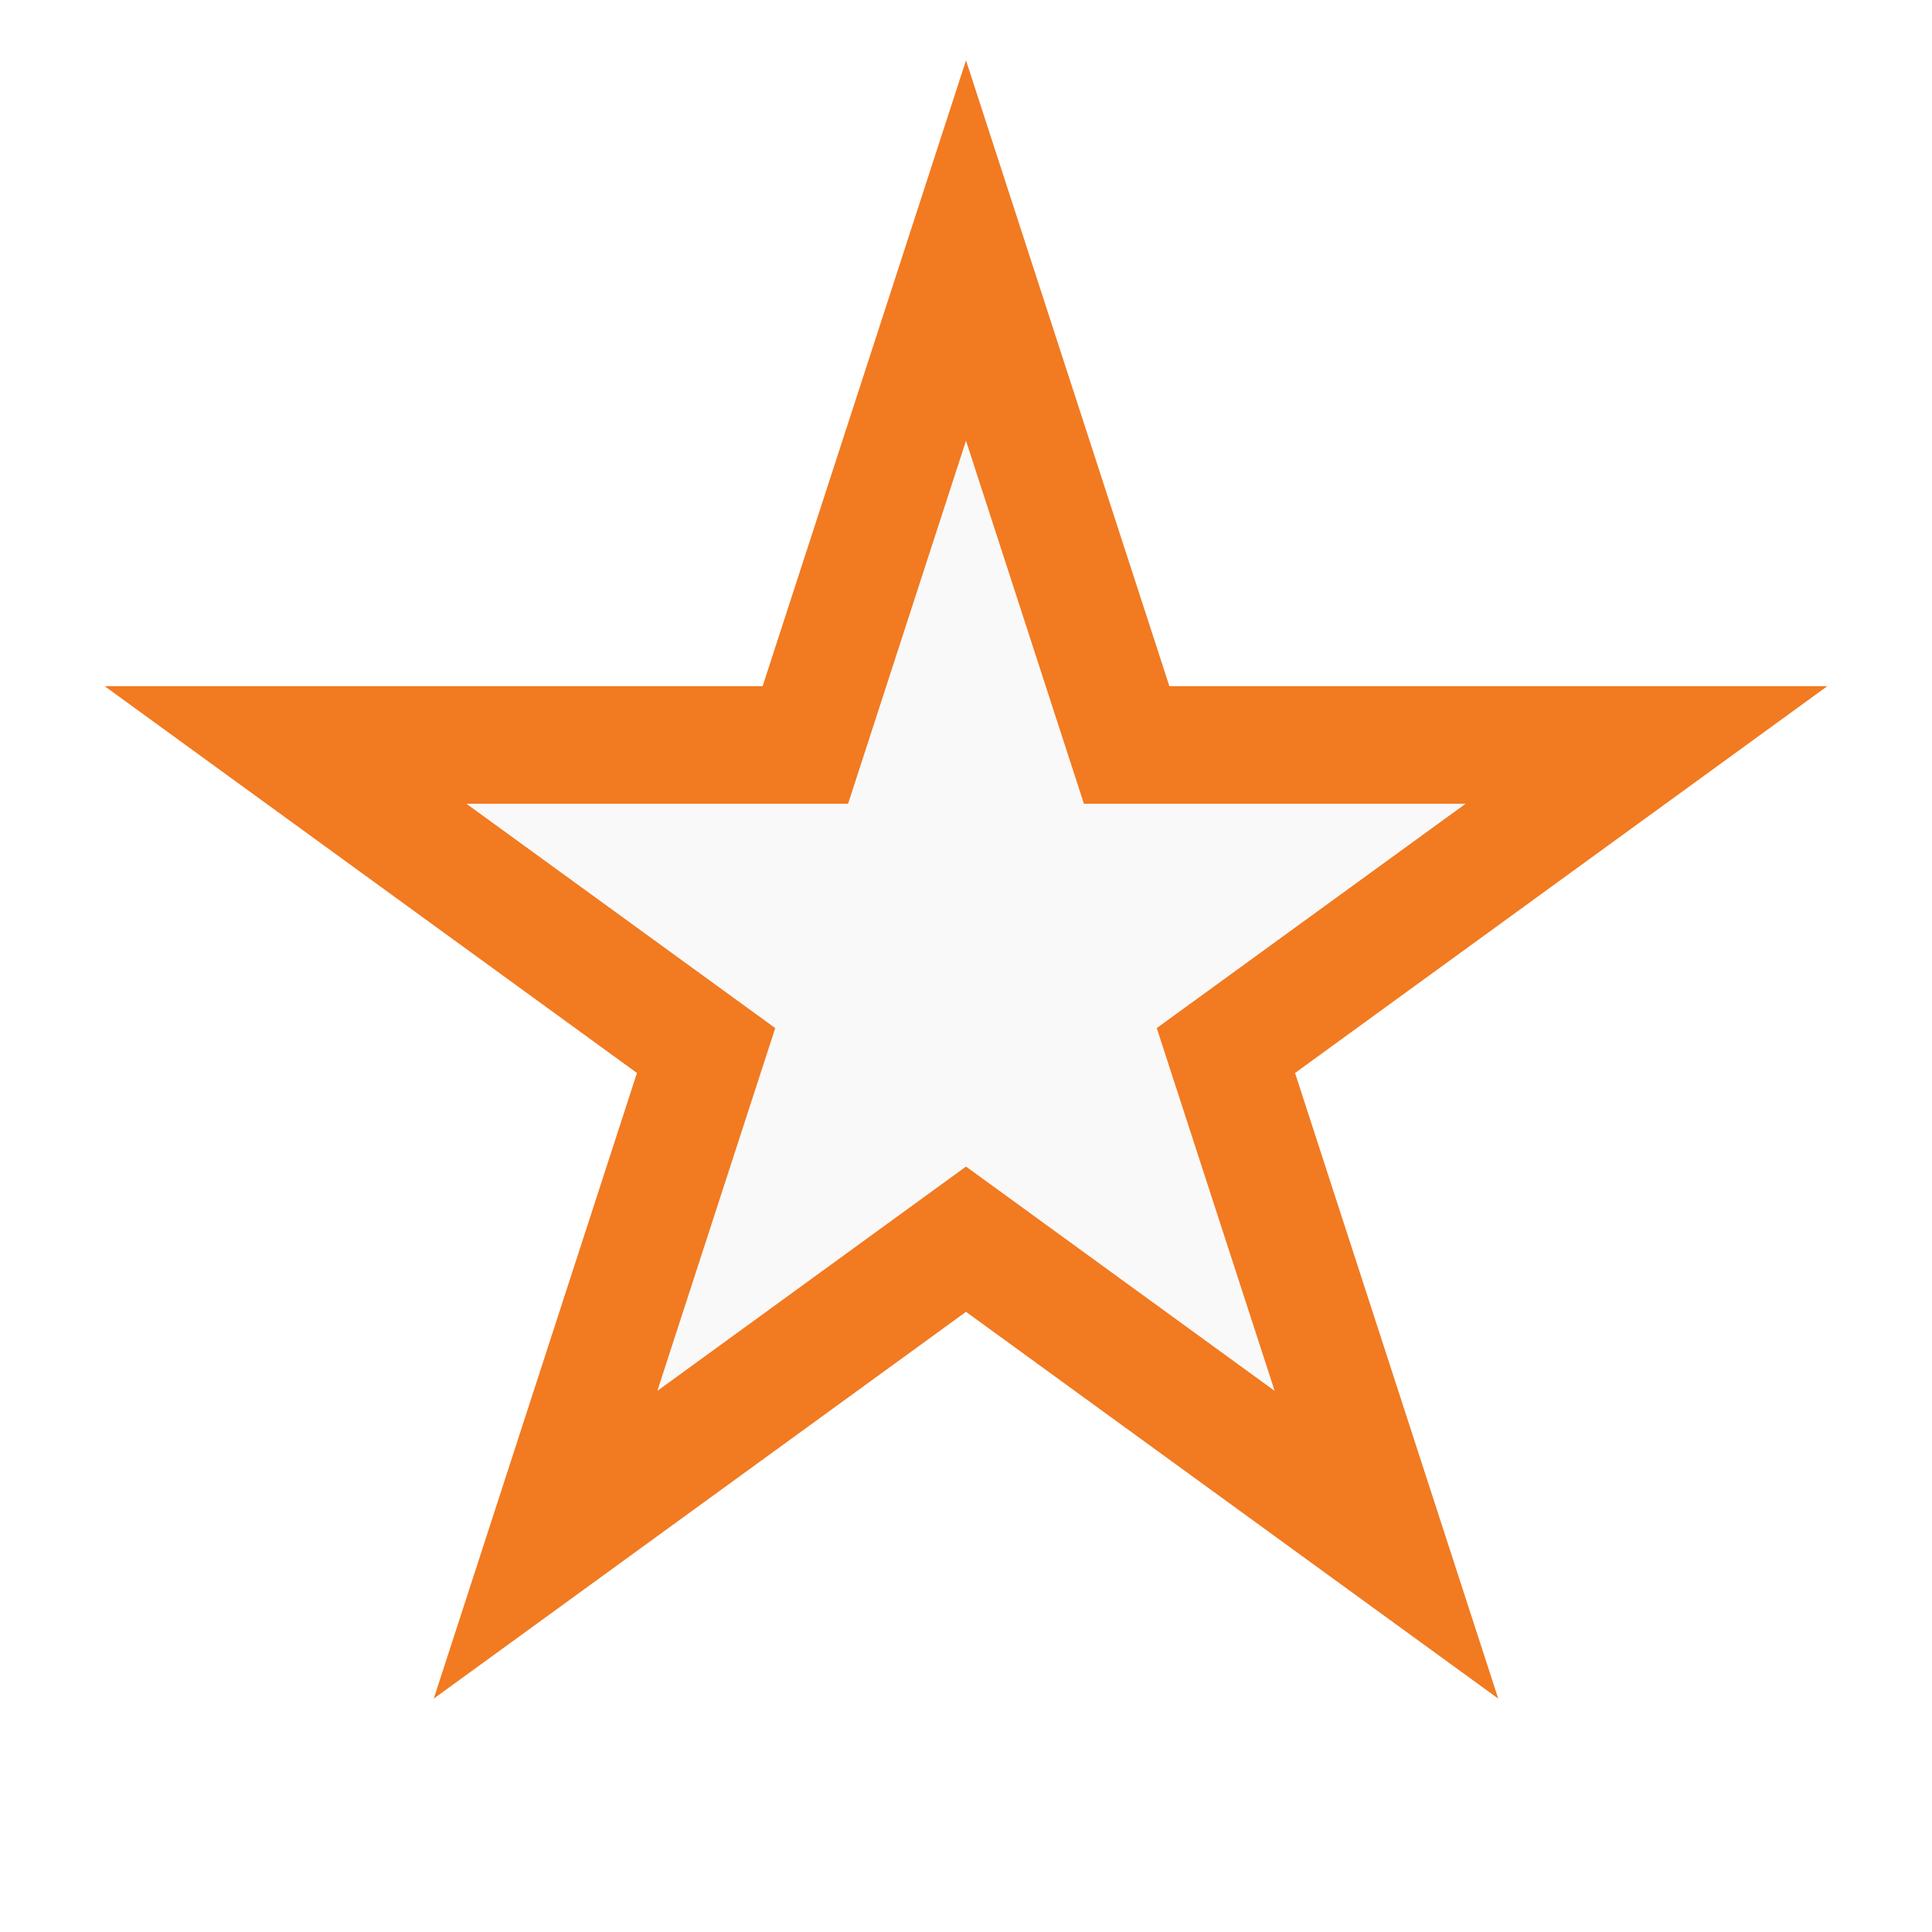
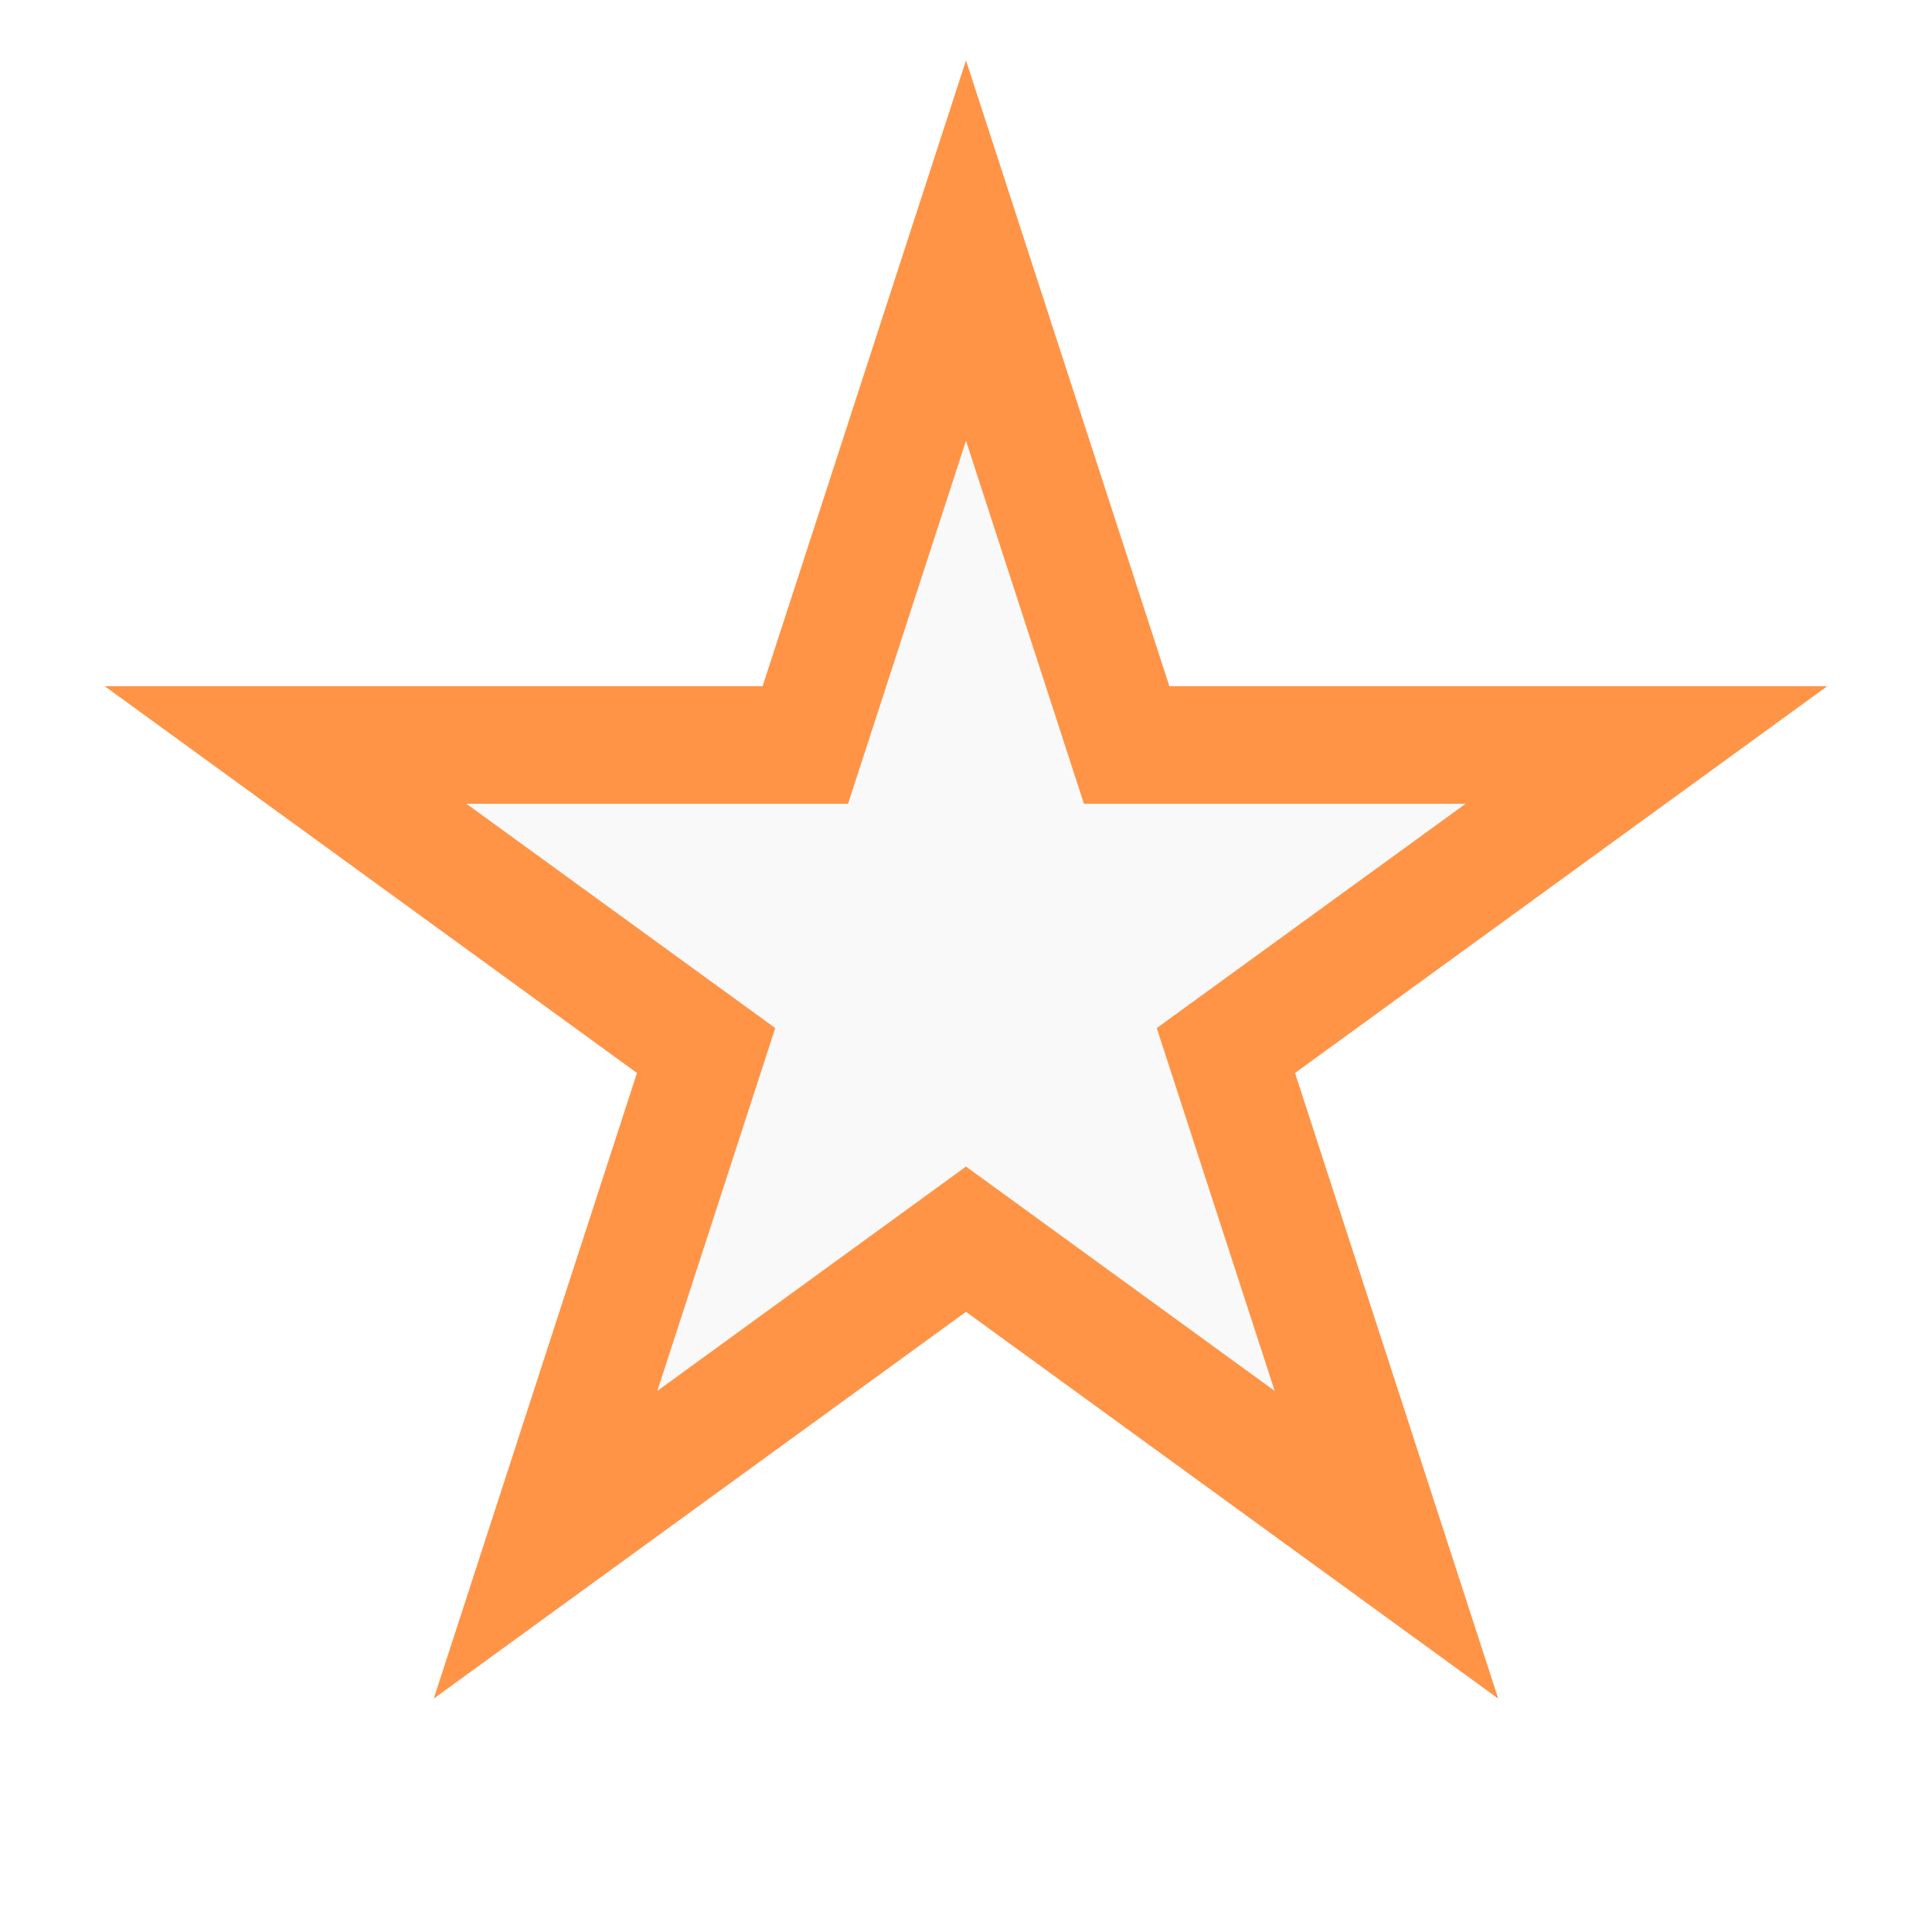
<svg xmlns="http://www.w3.org/2000/svg" viewBox="0 0 1024 1024" width="1024" height="1024">
-   <polygon points="512.0,32.0 619.8,363.7 968.5,363.7 686.4,568.7 794.1,900.3 512.0,695.3 229.9,900.3 337.6,568.7 55.5,363.7 404.2,363.7" fill="#F27A21" />
+   <polygon points="512.0,32.0 619.8,363.7 968.5,363.7 686.4,568.7 794.1,900.3 512.0,695.3 229.9,900.3 337.6,568.7 55.5,363.7 404.2,363.7" fill="#FF9447" />
  <polygon points="512.0,233.6 574.5,426.0 776.8,426.0 613.1,544.9 675.6,737.2 512.0,618.3 348.4,737.2 410.9,544.9 247.2,426.0 449.5,426.0" fill="#F9F9F9" />
</svg>
